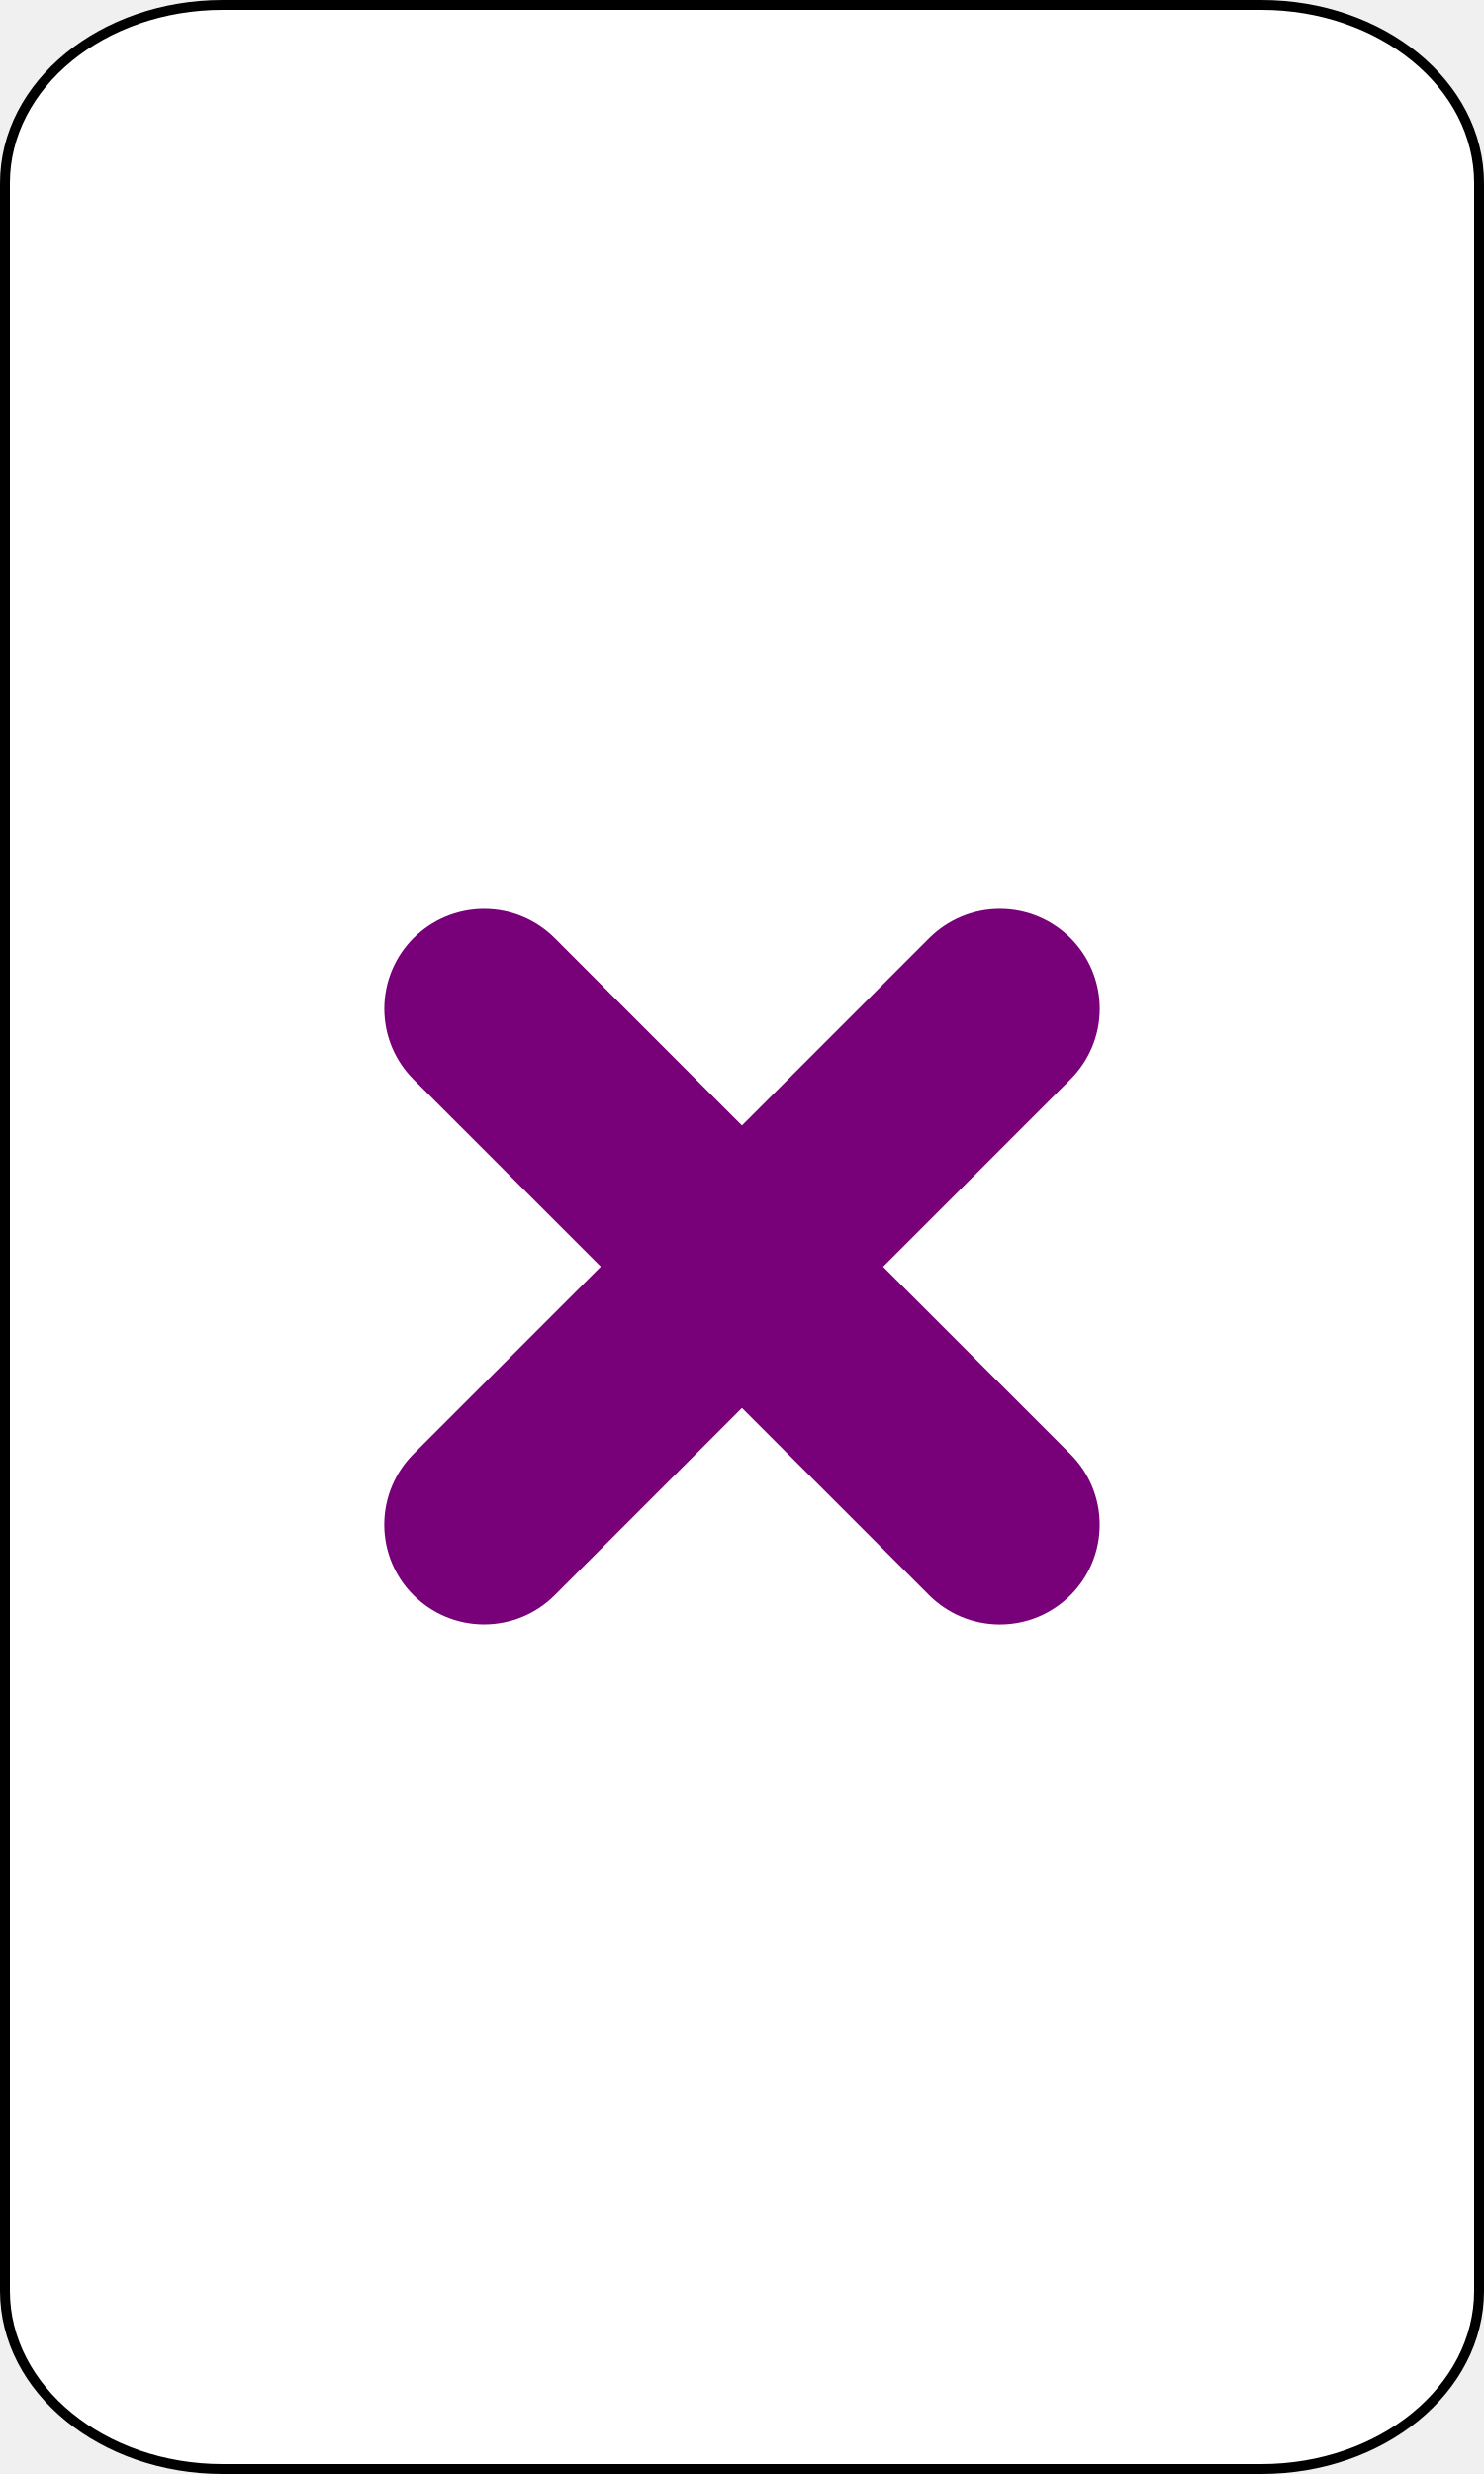
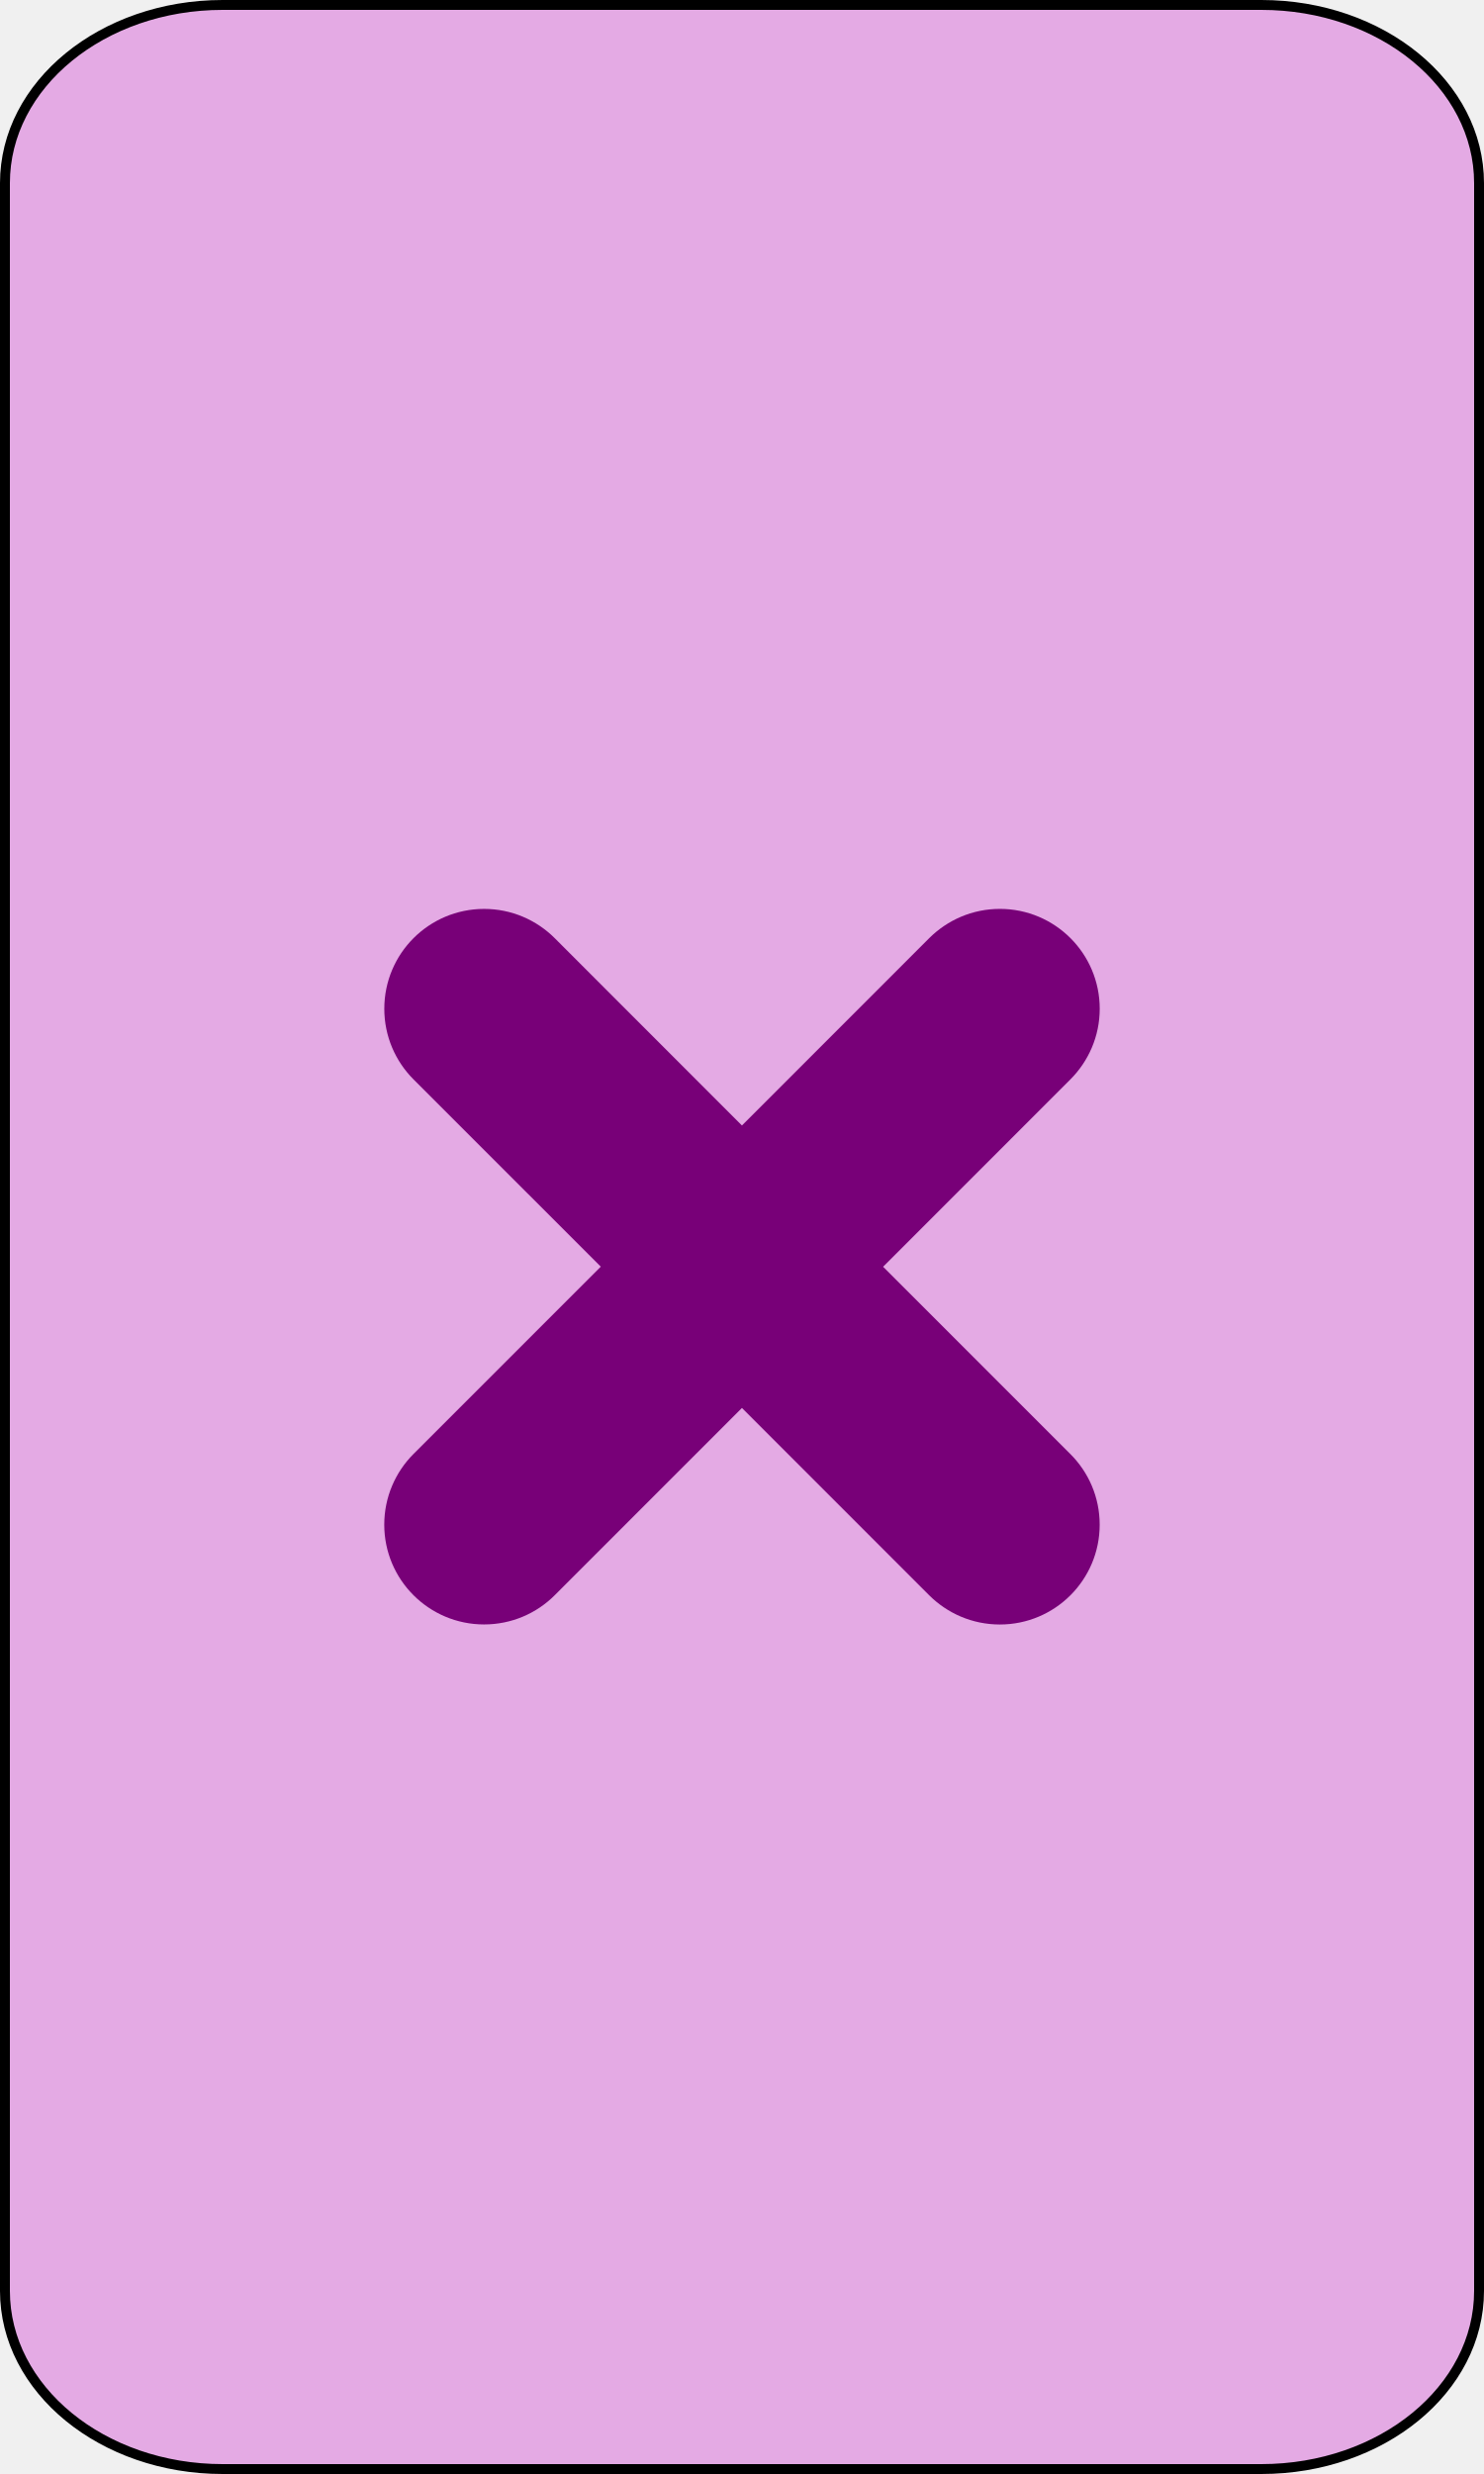
<svg xmlns="http://www.w3.org/2000/svg" version="1.0" width="75" height="125">
-   <rect width="74.5" height="124.5" rx="11" ry="9" x="0.25" y="0.25" style="fill:#FFFFFF;fill-opacity:1;stroke:#000000;stroke-width:0.5" />
+   <rect width="74.5" height="124.5" rx="11" ry="9" x="0.25" y="0.25" style="fill:#E4AAE4;fill-opacity:1;stroke:#000000;stroke-width:0.5" />
  <g>
    <path d="m 33.358,62.504 10.102,10.1 c 0.752,0.75 1.217,1.783 1.217,2.932 0,2.287 -1.855,4.143 -4.146,4.143 -1.145,0 -2.178,-0.463 -2.932,-1.211 l -10.102,-10.103 -10.1,10.1 c -0.75,0.75 -1.787,1.211 -2.934,1.211 -2.284,0 -4.143,-1.854 -4.143,-4.141 0,-1.146 0.465,-2.184 1.212,-2.934 l 10.104,-10.102 -10.102,-10.1 c -0.747,-0.748 -1.212,-1.785 -1.212,-2.93 0,-2.289 1.854,-4.146 4.146,-4.146 1.143,0 2.18,0.465 2.93,1.214 l 10.099,10.102 10.102,-10.103 c 0.754,-0.749 1.787,-1.214 2.934,-1.214 2.289,0 4.146,1.856 4.146,4.145 0,1.146 -0.467,2.18 -1.217,2.932 l -10.104,10.105 z" transform="translate(10,1.5)" style="fill:#780078;stroke:#780078;stroke-width:1.8;" />
  </g>
</svg>
